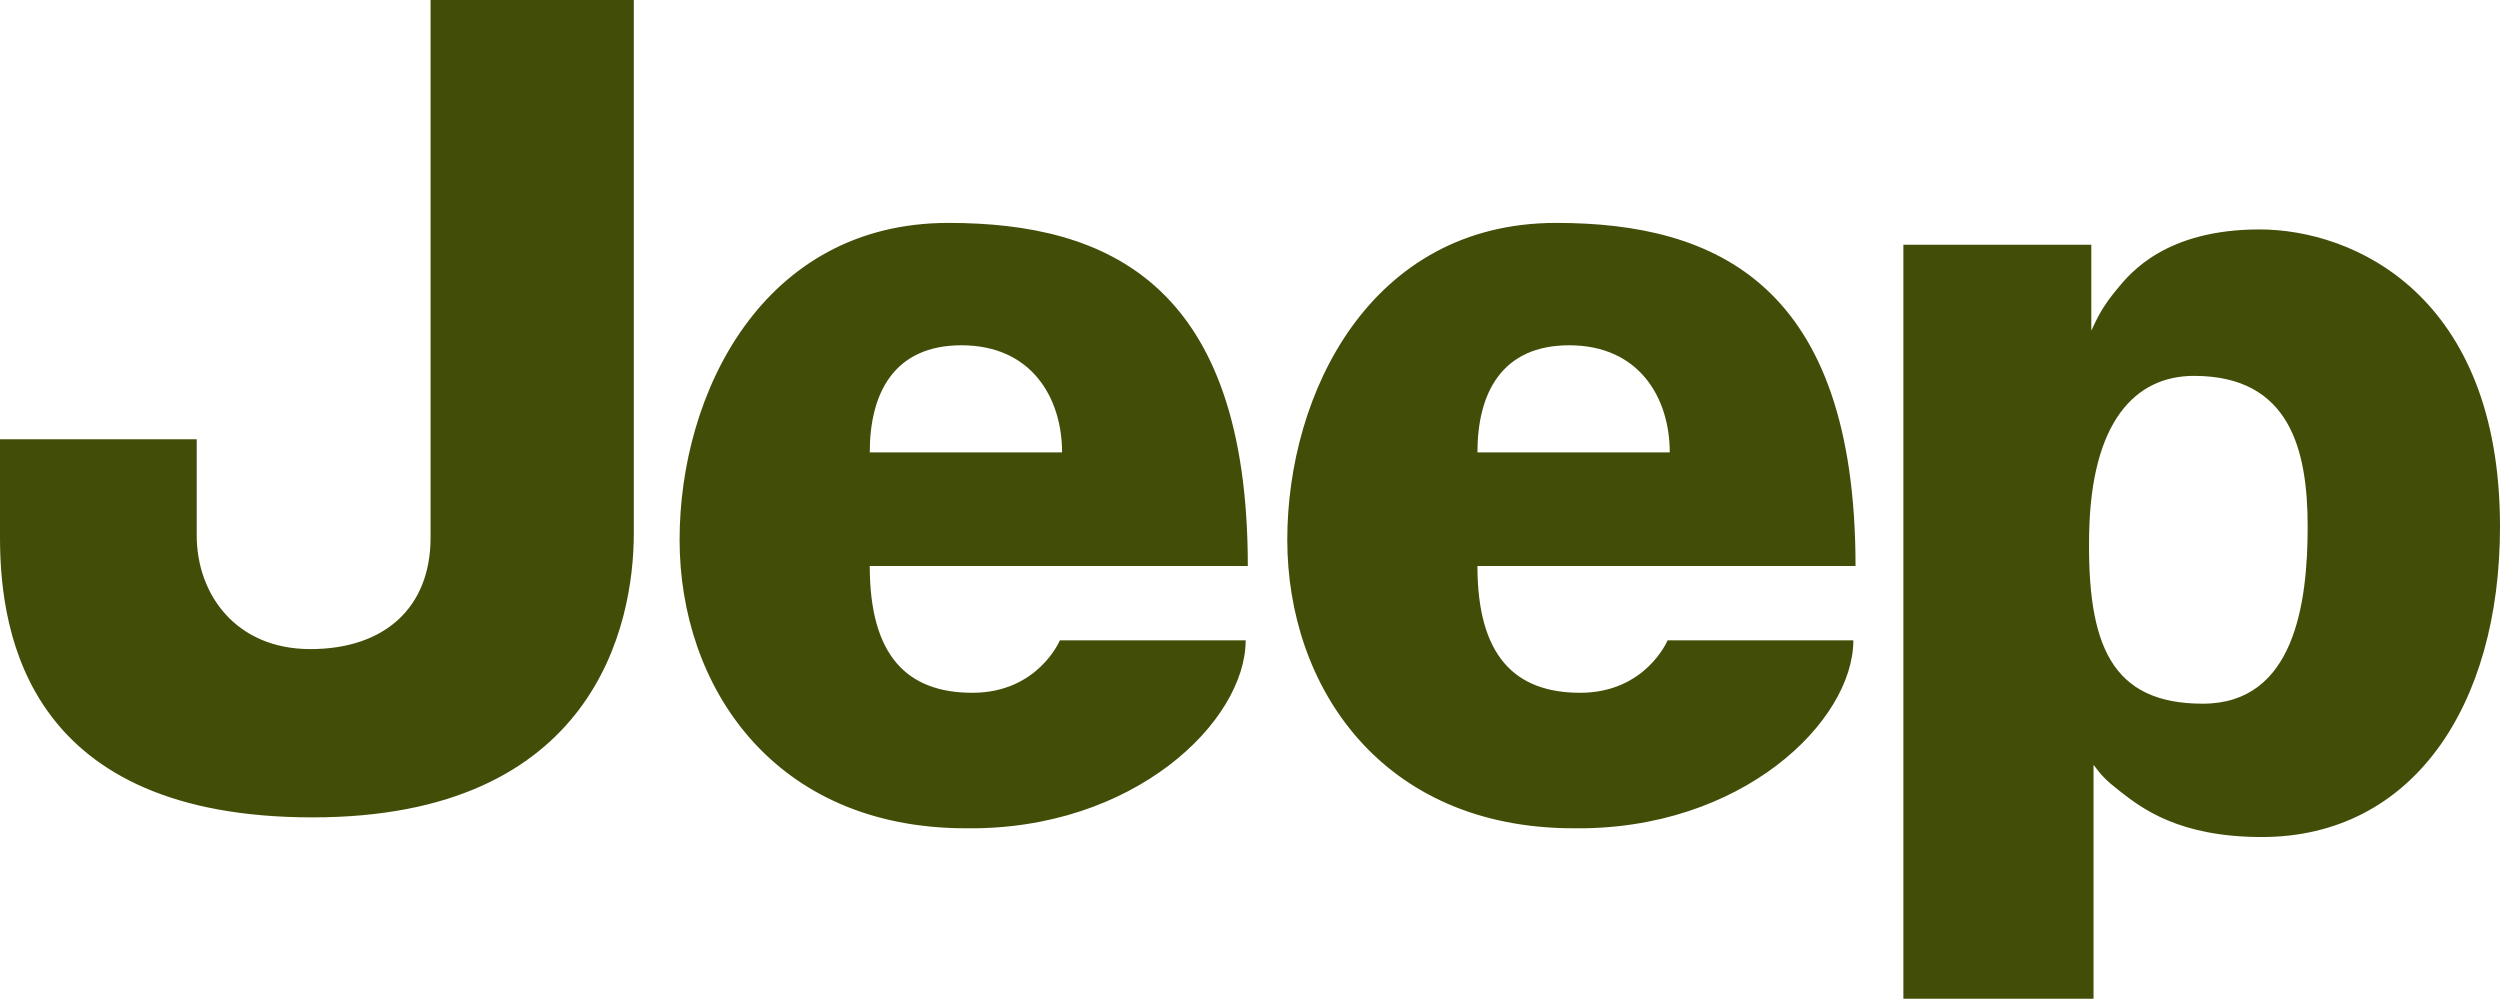
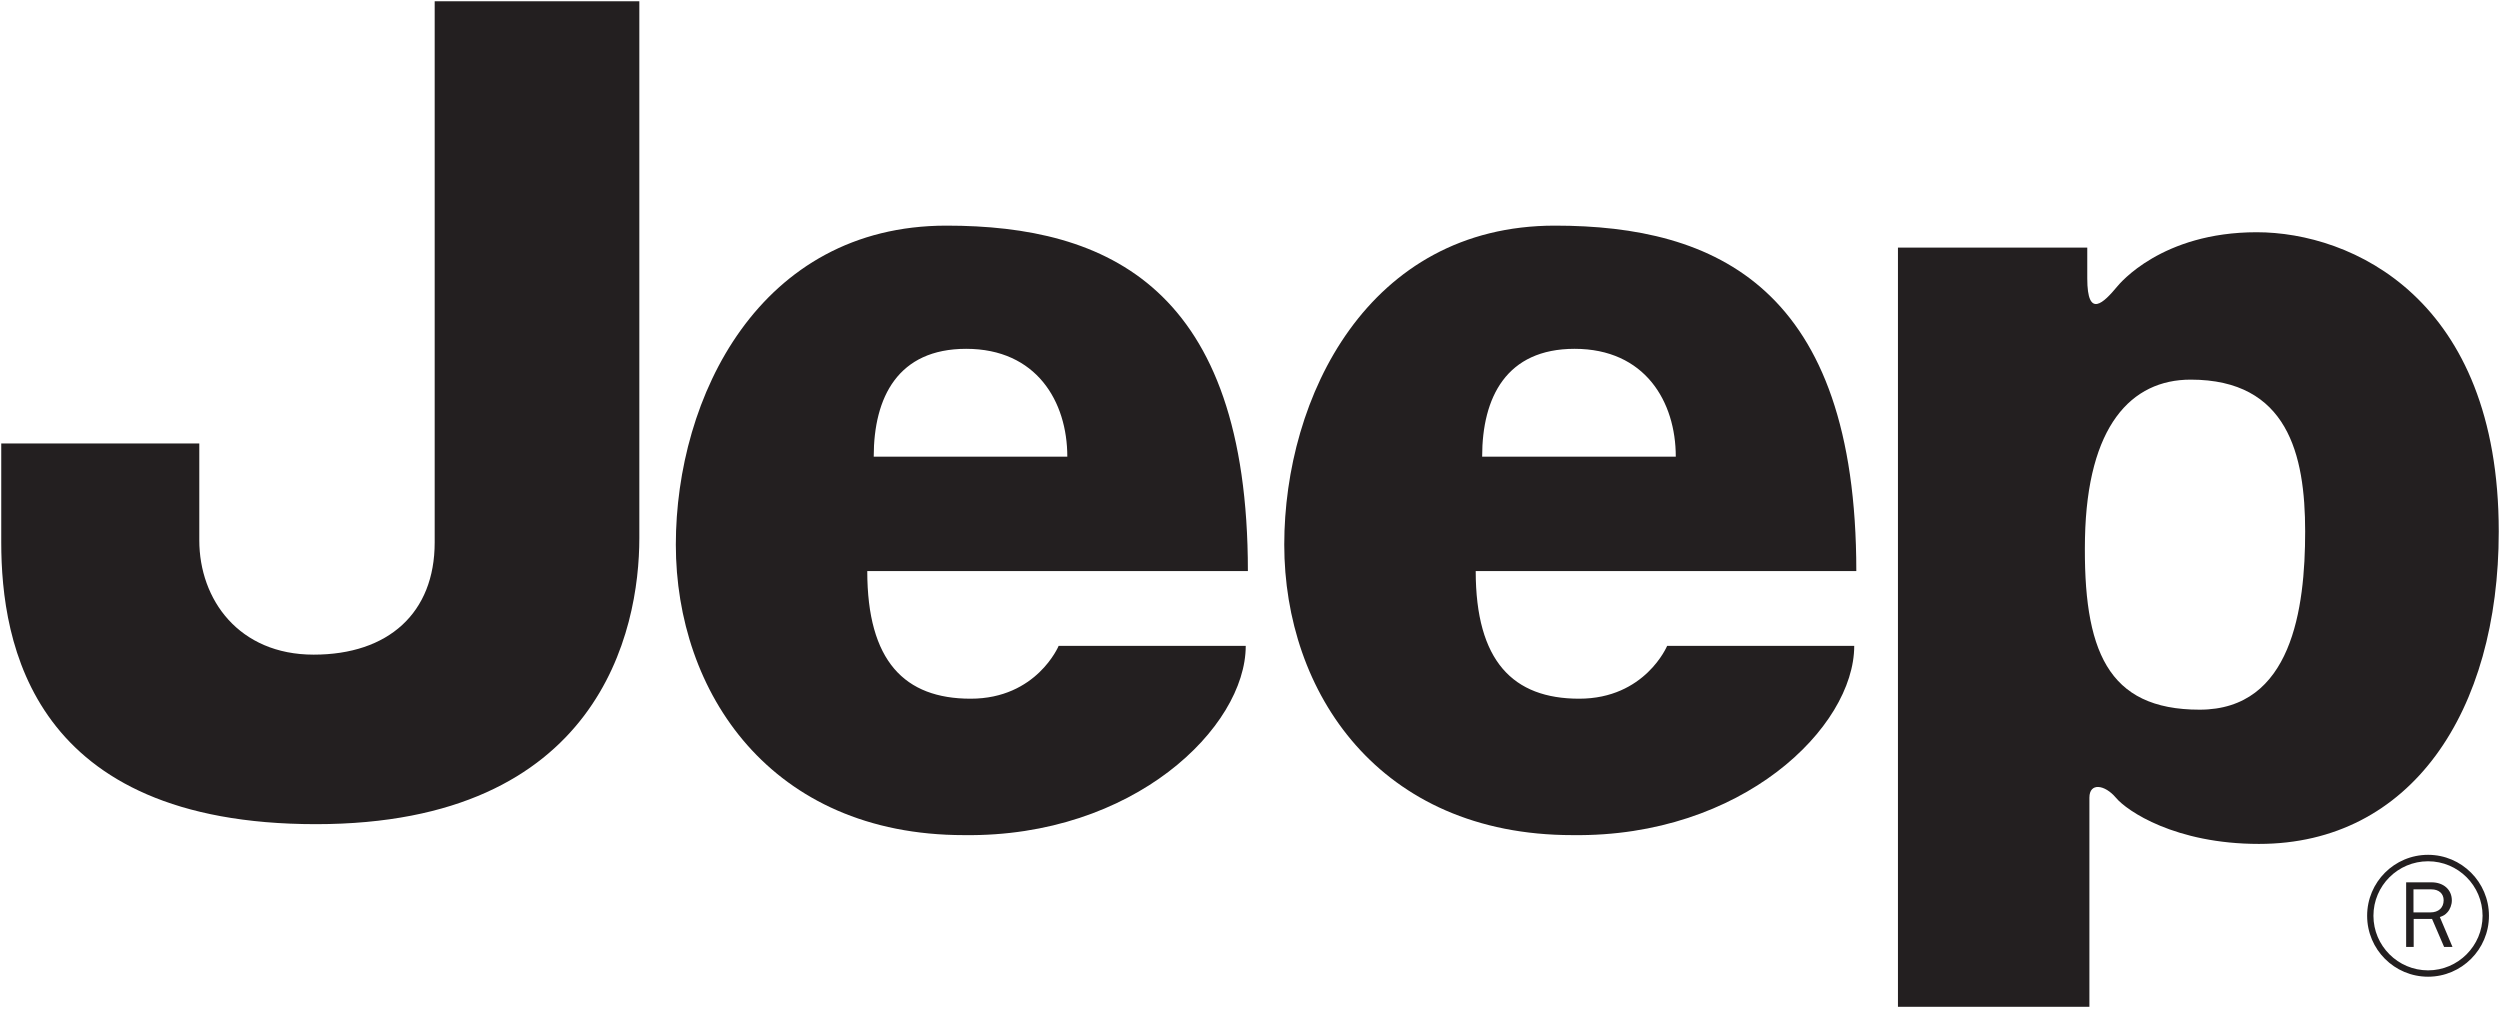
- <svg xmlns="http://www.w3.org/2000/svg" width="800" height="319.61" viewBox="0 0 800 319.61">
-   <path d="M137.78 0h65.04v170.64c0 29.38-12.6 90.92-102.81 90.92S0 204.21 0 172.05v-31.48h62.95v30.77c0 18.88 12.58 36.37 36.36 36.37 23.77 0 38.47-13.28 38.47-35.66V0Zm165.71 71.33c-59.45 0-86.02 54.56-86.02 101.4 0 46.87 30.07 92.32 91.61 92.32 53.85.7 89.53-34.27 89.53-60.14h-59.45s-7 16.78-27.98 16.78-32.86-11.89-32.86-40.56H399.3c0-90.21-44.75-109.8-95.8-109.8m-25.18 73.44c0-18.88 7.68-34.28 29.37-34.28 22.39 0 32.17 16.8 32.17 34.28h-61.54Zm219.64-73.44c-59.44 0-86.03 54.56-86.03 101.4 0 46.87 30.08 92.32 91.62 92.32 53.86.7 89.52-34.27 89.52-60.14h-59.44s-7 16.78-27.98 16.78-32.87-11.89-32.87-40.56h120.99c0-90.21-44.75-109.8-95.81-109.8m-25.18 73.44c0-18.88 7.7-34.28 29.36-34.28 22.4 0 32.18 16.8 32.18 34.28h-61.54ZM669.93 319.6v-74.85c2.51 3.34 3.94 4.95 8.39 8.4 6.97 5.44 18.88 14.7 45.45 14.7 48.25 0 76.23-41.97 76.23-99.32 0-74.13-46.85-95.11-76.93-95.11-30.07 0-41.39 13.99-45.45 18.89-4.7 5.64-6.24 8.85-8.4 13.5v-27.5h-60.14v241.29h60.85Zm-1.4-148.97c.7-35.67 14.68-50.35 33.56-50.35 30.78 0 36.36 23.78 36.36 48.25 0 24.49-4.19 56.65-33.56 56.65s-37.06-18.88-36.36-54.55" fill="#424d07" />
+ <svg xmlns="http://www.w3.org/2000/svg" id="svg2985" version="1.1" width="1000" height="403.21" xml:space="preserve">
+   <defs id="defs2989">
+     <clipPath clipPathUnits="userSpaceOnUse" id="clipPath2999">
+       <path d="m 300.616,104.179 39.3,0 0,-28.022 -39.3,0 0,28.022 z" id="path3001" />
+     </clipPath>
+     <clipPath clipPathUnits="userSpaceOnUse" id="clipPath3019">
+       <path d="m 1189.5,352.5 -1170,0 0,-333 1170,0 0,333 z" id="path3021" />
+     </clipPath>
+     <clipPath clipPathUnits="userSpaceOnUse" id="clipPath3073">
+       <path d="m 438.12,246.84 -234.24,0 0,-85.68 234.24,0 0,85.68 z" id="path3075" />
+     </clipPath>
+   </defs>
+   <g id="g2993" transform="matrix(1.25,0,0,-1.25,-1795.133,711.625)">
+     <g id="g3045" transform="matrix(5.420253,0,0,5.420253,2103.3,397.0997)">
+       <path d="m 0,0 c -0.12,-6.621 1.31,-10.128 6.768,-10.128 5.449,0 6.231,5.974 6.231,10.52 0,4.549 -1.034,8.965 -6.759,8.965 C 2.728,9.357 0.135,6.628 0,0 z m -11.042,-27.668 0,44.818 11.177,0 c 0,0 0,-0.649 0,-1.818 0,-2.425 0.978,-1.425 1.766,-0.48 0.132,0.158 2.623,3.207 8.233,3.207 5.593,0 14.294,-3.896 14.294,-17.667 0,-10.652 -5.191,-18.445 -14.156,-18.445 -4.94,0 -7.796,1.945 -8.449,2.73 -0.654,0.774 -1.562,0.909 -1.562,0 0,-0.911 0,-12.345 0,-12.345 l -11.303,0" style="fill:#231f20;fill-opacity:1;fill-rule:nonzero;stroke:none" id="path3047" />
+     </g>
+     <g id="g3049" transform="matrix(5.420253,0,0,5.420253,1575.205,568.9)">
+       <path d="m 0,0 12.082,0 c 0,0 0,-26.238 0,-31.696 0,-5.452 -2.341,-16.887 -19.096,-16.887 -16.757,0 -18.575,10.658 -18.575,16.629 l 0,5.845 11.692,0 c 0,0 0,-2.208 0,-5.713 0,-3.507 2.339,-6.753 6.753,-6.753 4.416,0 7.144,2.467 7.144,6.621 C 0,-27.797 0,0 0,0" style="fill:#231f20;fill-opacity:1;fill-rule:nonzero;stroke:none" id="path3051" />
+     </g>
+     <g id="g3053" transform="matrix(5.420253,0,0,5.420253,1777.646,423.1603)">
+       <path d="M 0,0 C 0,3.251 -1.815,6.368 -5.972,6.368 -9.999,6.368 -11.429,3.513 -11.429,0 L 0,0 z m -7.137,13.641 c 9.488,0 17.798,-3.636 17.798,-20.394 l -22.471,0 c 0,-5.326 2.206,-7.535 6.103,-7.535 3.898,0 5.196,3.12 5.196,3.12 l 11.045,0 c 0,-4.808 -6.626,-11.303 -16.631,-11.174 -11.428,0 -17.015,8.444 -17.015,17.148 0,8.707 4.933,18.835 15.975,18.835" style="fill:#231f20;fill-opacity:1;fill-rule:nonzero;stroke:none" id="path3055" />
+     </g>
+     <g id="g3057" transform="matrix(5.420253,0,0,5.420253,1972.358,423.1603)">
+       <path d="M 0,0 C 0,3.251 -1.817,6.368 -5.974,6.368 -9.999,6.368 -11.432,3.513 -11.432,0 L 0,0 z m -7.137,13.641 c 9.487,0 17.795,-3.636 17.795,-20.394 l -22.47,0 c 0,-5.326 2.208,-7.535 6.108,-7.535 3.894,0 5.194,3.12 5.194,3.12 l 11.045,0 c 0,-4.808 -6.627,-11.303 -16.629,-11.174 -11.434,0 -17.021,8.444 -17.021,17.148 0,8.707 4.939,18.835 15.978,18.835" style="fill:#231f20;fill-opacity:1;fill-rule:nonzero;stroke:none" id="path3059" />
+     </g>
+     <g id="g3061" transform="matrix(5.420253,0,0,5.420253,2195.607,276.2552)">
+       <path d="M 0,0 C 0,1.775 1.445,3.217 3.226,3.217 5.001,3.217 6.443,1.775 6.443,0 6.443,-1.772 5.001,-3.223 3.226,-3.223 1.445,-3.223 0,-1.772 0,0 z m -0.372,0 c 0,-1.986 1.608,-3.598 3.598,-3.598 1.977,0 3.594,1.612 3.594,3.598 0,1.986 -1.617,3.598 -3.594,3.598 -1.99,0 -3.598,-1.612 -3.598,-3.598" style="fill:#231f20;fill-opacity:1;fill-rule:nonzero;stroke:none" id="path3063" />
+     </g>
+     <g id="g3065" transform="matrix(5.420253,0,0,5.420253,2220.903,266.2819)">
+       <path d="m 0,0 -0.747,1.764 c 0.237,0.082 0.316,0.14 0.442,0.275 0.164,0.176 0.267,0.454 0.267,0.706 0,0.636 -0.489,1.069 -1.198,1.069 l -1.5,0 0,-3.814 0.445,0 0,1.652 1.084,0 L -0.495,0 0,0 z m -2.303,2.039 0,1.36 1.058,0 c 0.442,0 0.723,-0.252 0.723,-0.642 0,-0.443 -0.298,-0.718 -0.785,-0.718 l -0.996,0" style="fill:#231f20;fill-opacity:1;fill-rule:nonzero;stroke:none" id="path3067" />
+     </g>
+   </g>
</svg>
